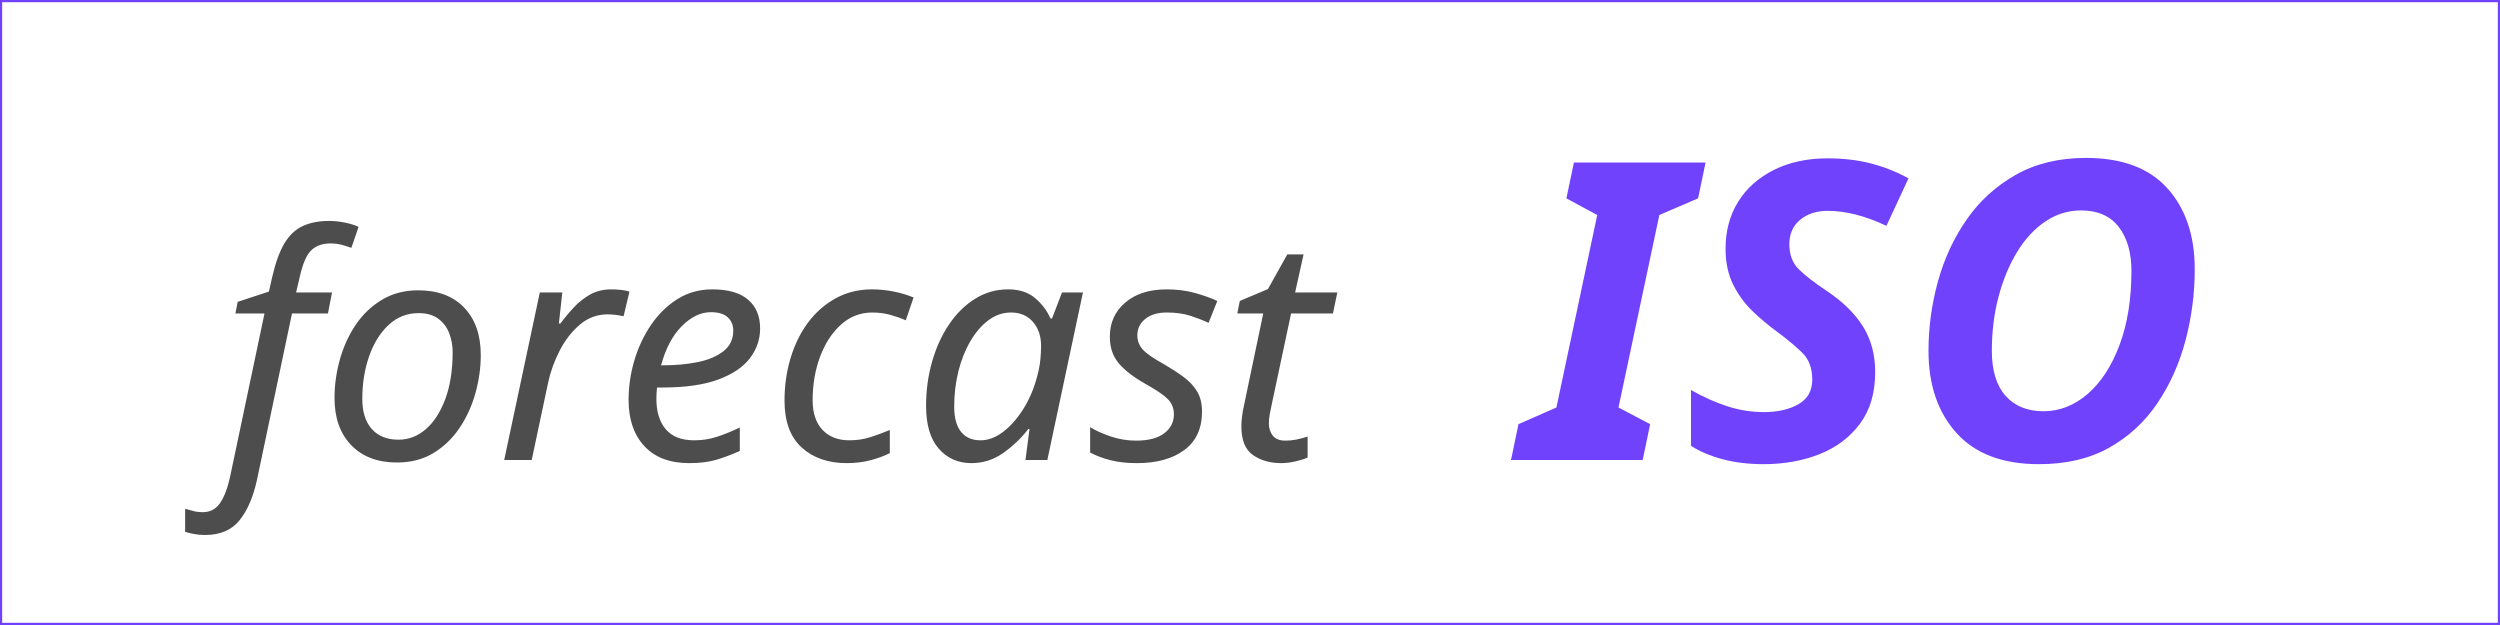
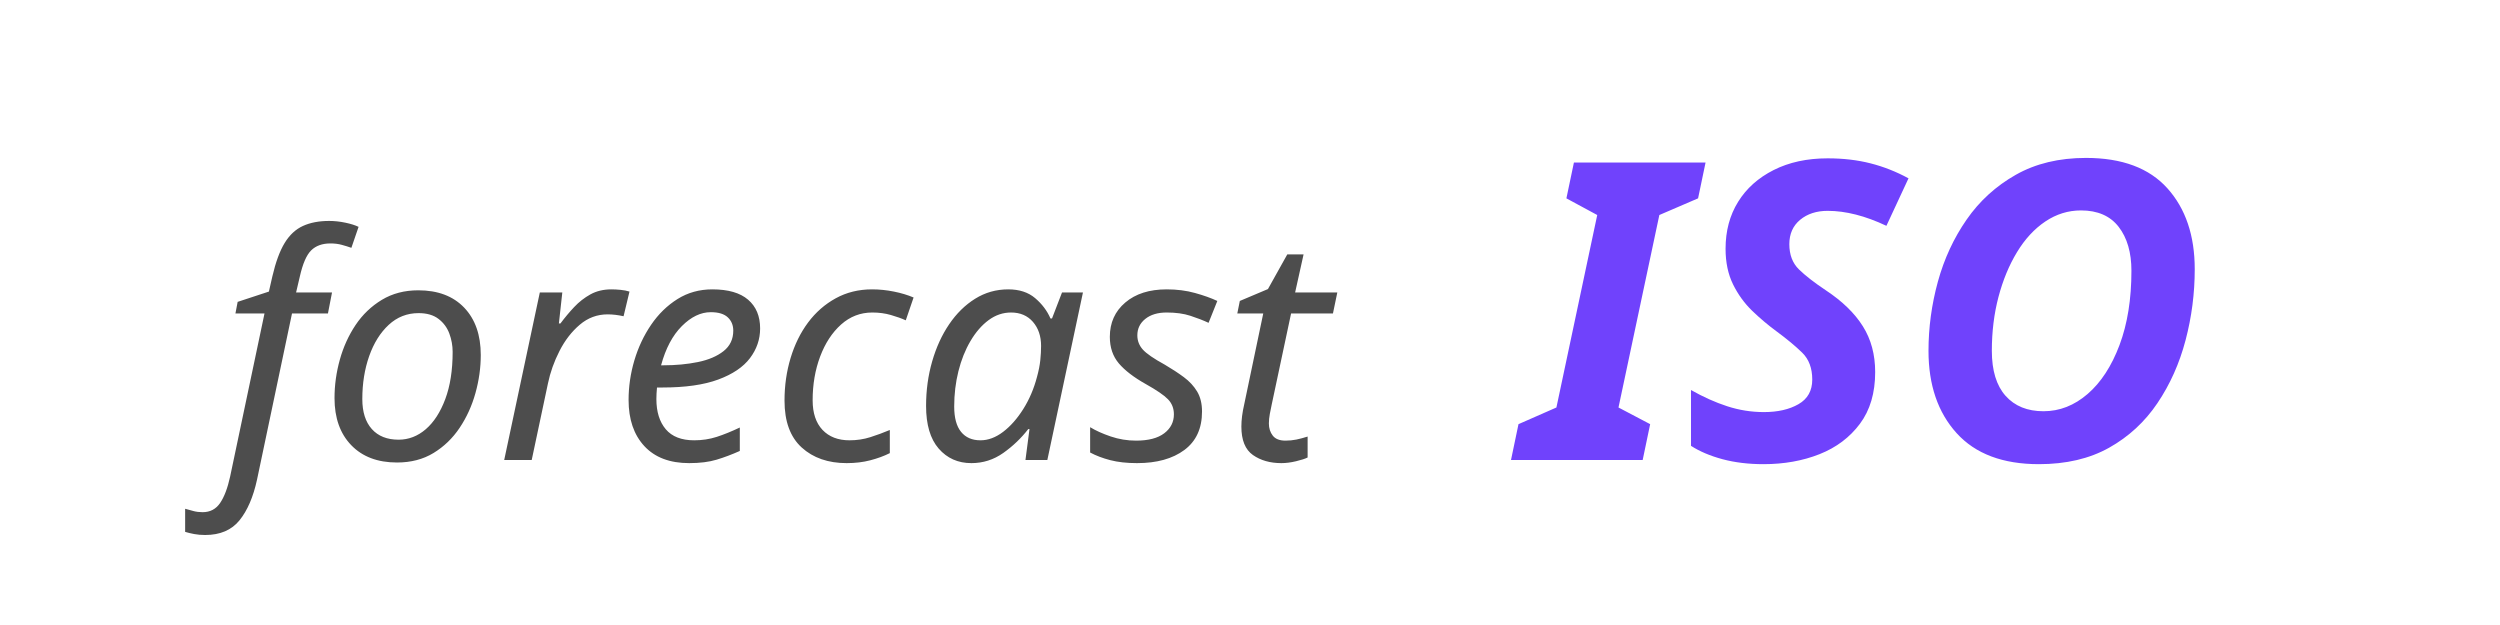
<svg xmlns="http://www.w3.org/2000/svg" width="100%" height="100%" viewBox="0 0 1200 300" version="1.1" xml:space="preserve" style="fill-rule:evenodd;clip-rule:evenodd;stroke-linecap:square;stroke-linejoin:round;stroke-miterlimit:1.5;">
-   <rect x="0" y="0" width="1200" height="300" style="fill:white;stroke:rgb(112,66,252);stroke-width:2.08px;" />
+   <rect x="0" y="0" width="1200" height="300" style="fill:white;stroke:rgb(112,66,252);stroke-opacity:0;stroke-width:1px;" />
  <g transform="matrix(1,0,0,1,-80.562,-369.473)">
    <g transform="matrix(150,0,0,150,788.863,590.273)">
        </g>
    <text x="186.226px" y="590.273px" style="font-family:'Verdana-Italic', 'Verdana', sans-serif;font-style:italic;font-size:150px;fill:rgb(77,77,77);">forecast</text>
  </g>
  <g id="iso" transform="matrix(1,0,0,1,298.1,-347.977)">
    <g transform="matrix(200,0,0,200,779.175,568.777)">
        </g>
    <text x="432.975px" y="568.777px" style="font-family:'AvenirNext-BoldItalic', 'Avenir Next', sans-serif;font-weight:700;font-style:italic;font-size:200px;fill:rgb(112,66,252);">ISO</text>
  </g>
</svg>
